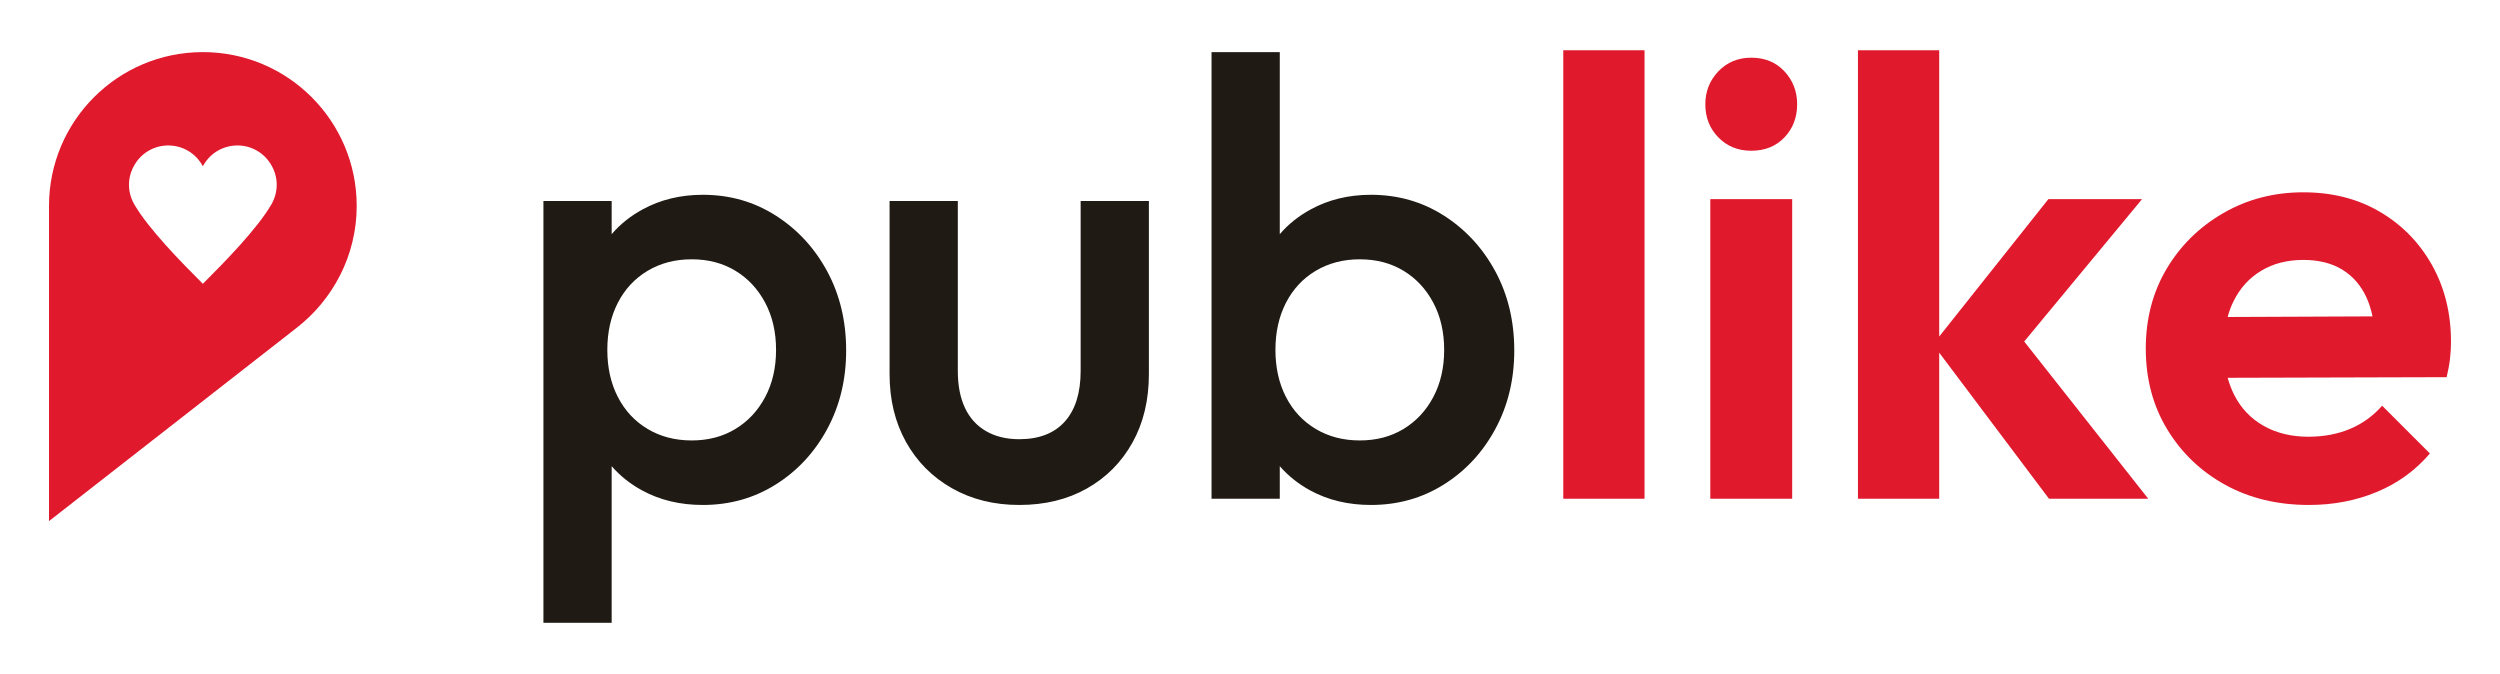
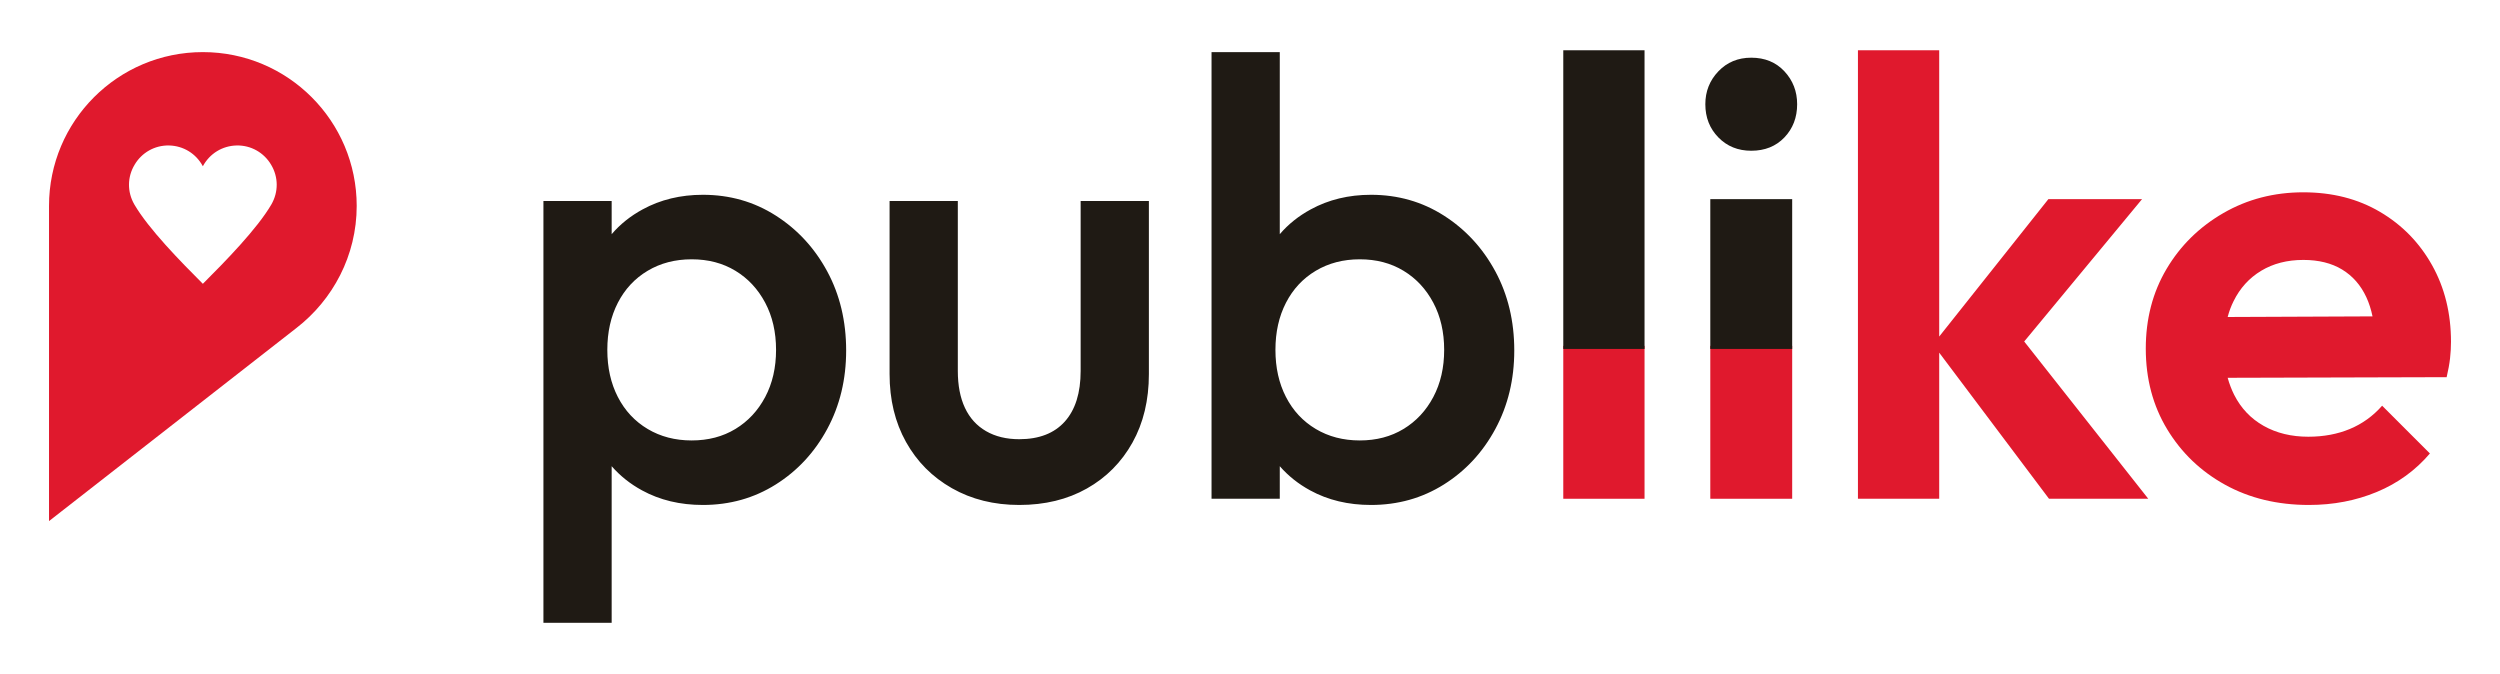
<svg xmlns="http://www.w3.org/2000/svg" viewBox="0 0 806 217" width="806" height="217">
  <path d="M115 66.4C115 82.4 107.3 96.7 95.5 105.8L15.8 168V66.4C15.8 39 38 16.8 65.4 16.8C92.8 16.8 115 39 115 66.4ZM43.3 65.9C47.9 73.8 58.2 84.3 65.4 91.5C72.6 84.3 82.9 73.8 87.5 65.9C89.8 61.9 89.8 57.1 87.4 53.1C85.1 49.2 80.9 46.8 76.3 46.9C71.7 47 67.6 49.5 65.4 53.6C63.2 49.5 59.1 47 54.5 46.9C49.9 46.8 45.7 49.2 43.4 53.1C41 57.1 41 61.9 43.3 65.9Z" fill="#e0192d" />
  <path d="M442 162.8Q431 162.8 422.4 158.1Q416.7 155 412.6 150.3V160.8H390.6V16.8H412.6V75.5Q416.7 70.7 422.6 67.5Q431.2 62.8 442 62.8Q455 62.8 465.5 69.5Q476 76.2 482.1 87.5Q488.2 98.8 488.2 113Q488.2 127 482.1 138.3Q476 149.6 465.5 156.2Q455 162.8 442 162.8ZM226.6 162.8Q215.6 162.8 207 158.1Q201.3 155 197.2 150.3V200.8H175.2V64.8H197.2V75.5Q201.3 70.7 207.2 67.5Q215.8 62.8 226.6 62.8Q239.6 62.8 250.1 69.5Q260.6 76.2 266.7 87.5Q272.8 98.8 272.8 113Q272.8 127 266.7 138.3Q260.6 149.6 250.1 156.2Q239.6 162.8 226.6 162.8ZM328.6 162.8Q316.4 162.8 306.9 157.4Q297.4 152 292.1 142.5Q286.8 133 286.8 120.6V64.8H308.8V119.6Q308.8 126.6 311.1 131.5Q313.4 136.4 317.9 139Q322.4 141.6 328.6 141.6Q338.2 141.6 343.3 135.9Q348.4 130.2 348.4 119.6V64.8H370.4V120.6Q370.4 133.2 365.1 142.7Q359.8 152.2 350.4 157.5Q341 162.8 328.6 162.8ZM438.4 142Q446.4 142 452.5 138.3Q458.6 134.6 462.1 128Q465.6 121.4 465.6 112.8Q465.6 104.2 462.1 97.6Q458.6 91 452.5 87.3Q446.4 83.6 438.4 83.6Q430.4 83.6 424.2 87.3Q418 91 414.6 97.6Q411.2 104.2 411.2 112.8Q411.2 121.4 414.6 128Q418 134.6 424.2 138.3Q430.4 142 438.4 142ZM223 142Q231 142 237.1 138.3Q243.2 134.6 246.7 128Q250.2 121.4 250.2 112.8Q250.2 104.2 246.7 97.6Q243.2 91 237.1 87.3Q231 83.6 223 83.6Q215 83.6 208.8 87.3Q202.6 91 199.2 97.6Q195.8 104.2 195.8 112.8Q195.8 121.4 199.2 128Q202.6 134.6 208.8 138.3Q215 142 223 142Z" fill="#1f1a14" />
-   <path d="M744.4 162.8Q729.2 162.8 717.4 156.3Q705.6 149.8 698.7 138.4Q691.8 127 691.8 112.4Q691.8 98 698.5 86.7Q705.2 75.4 716.8 68.7Q728.4 62 742.6 62Q756.6 62 767.3 68.3Q778 74.6 784.1 85.5Q790.2 96.4 790.2 110.2Q790.2 112.8 789.9 115.5Q789.6 118.2 788.8 121.6L718.2 121.8Q719 124.7 720.3 127.3Q723.6 133.8 729.8 137.3Q736 140.8 744.2 140.8Q751.6 140.8 757.6 138.3Q763.6 135.8 768 130.8L783.4 146.2Q776.4 154.4 766.3 158.6Q756.2 162.8 744.4 162.8ZM660.6 160.8 625.2 113.7V160.8H599V16.2H625.2V108.5L660.4 64.2H690.6L652.6 110.1L692.6 160.8ZM504 160.8V16.2H530.2V160.8ZM551.4 160.8V64.2H577.8V160.8ZM564.6 48.6Q558.2 48.6 554 44.3Q549.8 40 549.8 33.6Q549.8 27.4 554 23Q558.2 18.6 564.6 18.6Q571.2 18.6 575.3 23Q579.4 27.4 579.4 33.6Q579.4 40 575.3 44.3Q571.2 48.6 564.6 48.6ZM718.2 102.2 764.9 102Q764.2 98.6 762.9 95.8Q760.2 90 755.1 86.9Q750 83.8 742.6 83.8Q734.8 83.8 729 87.3Q723.2 90.8 720.1 97.1Q718.9 99.5 718.2 102.2Z" fill="#e0192d" />
+   <path d="M504 160.8V111.5H530.2V160.8ZM551.4 160.8V111.5H577.8V160.8Z" fill="#e0192d" />
+   <path d="M504 112.5V16.2H530.2V112.5ZM551.4 112.5V64.2H577.8V112.5ZM564.6 48.6Q558.2 48.6 554 44.3Q549.8 40 549.8 33.6Q549.8 27.4 554 23Q558.2 18.6 564.6 18.6Q571.2 18.6 575.3 23Q579.4 27.4 579.4 33.6Q579.4 40 575.3 44.3Q571.2 48.6 564.6 48.6Z" fill="#1f1a14" />
+   <path d="M744.4 162.8Q729.2 162.8 717.4 156.3Q705.6 149.8 698.7 138.4Q691.8 127 691.8 112.4Q691.8 98 698.5 86.7Q705.2 75.4 716.8 68.7Q728.4 62 742.6 62Q756.6 62 767.3 68.3Q778 74.6 784.1 85.5Q790.2 96.4 790.2 110.2Q790.2 112.8 789.9 115.5Q789.6 118.2 788.8 121.6L718.2 121.8Q719 124.7 720.3 127.3Q723.6 133.8 729.8 137.3Q736 140.8 744.2 140.8Q751.6 140.8 757.6 138.3Q763.6 135.8 768 130.8L783.4 146.2Q776.4 154.4 766.3 158.6Q756.2 162.8 744.4 162.8ZM660.6 160.8 625.2 113.7V160.8H599V16.2H625.2V108.5L660.4 64.2H690.6L652.6 110.1L692.6 160.8ZM718.2 102.2 764.9 102Q764.2 98.6 762.9 95.8Q760.2 90 755.1 86.9Q750 83.8 742.6 83.8Q734.8 83.8 729 87.3Q723.2 90.8 720.1 97.1Q718.9 99.5 718.2 102.2Z" fill="#e0192d" />
</svg>
